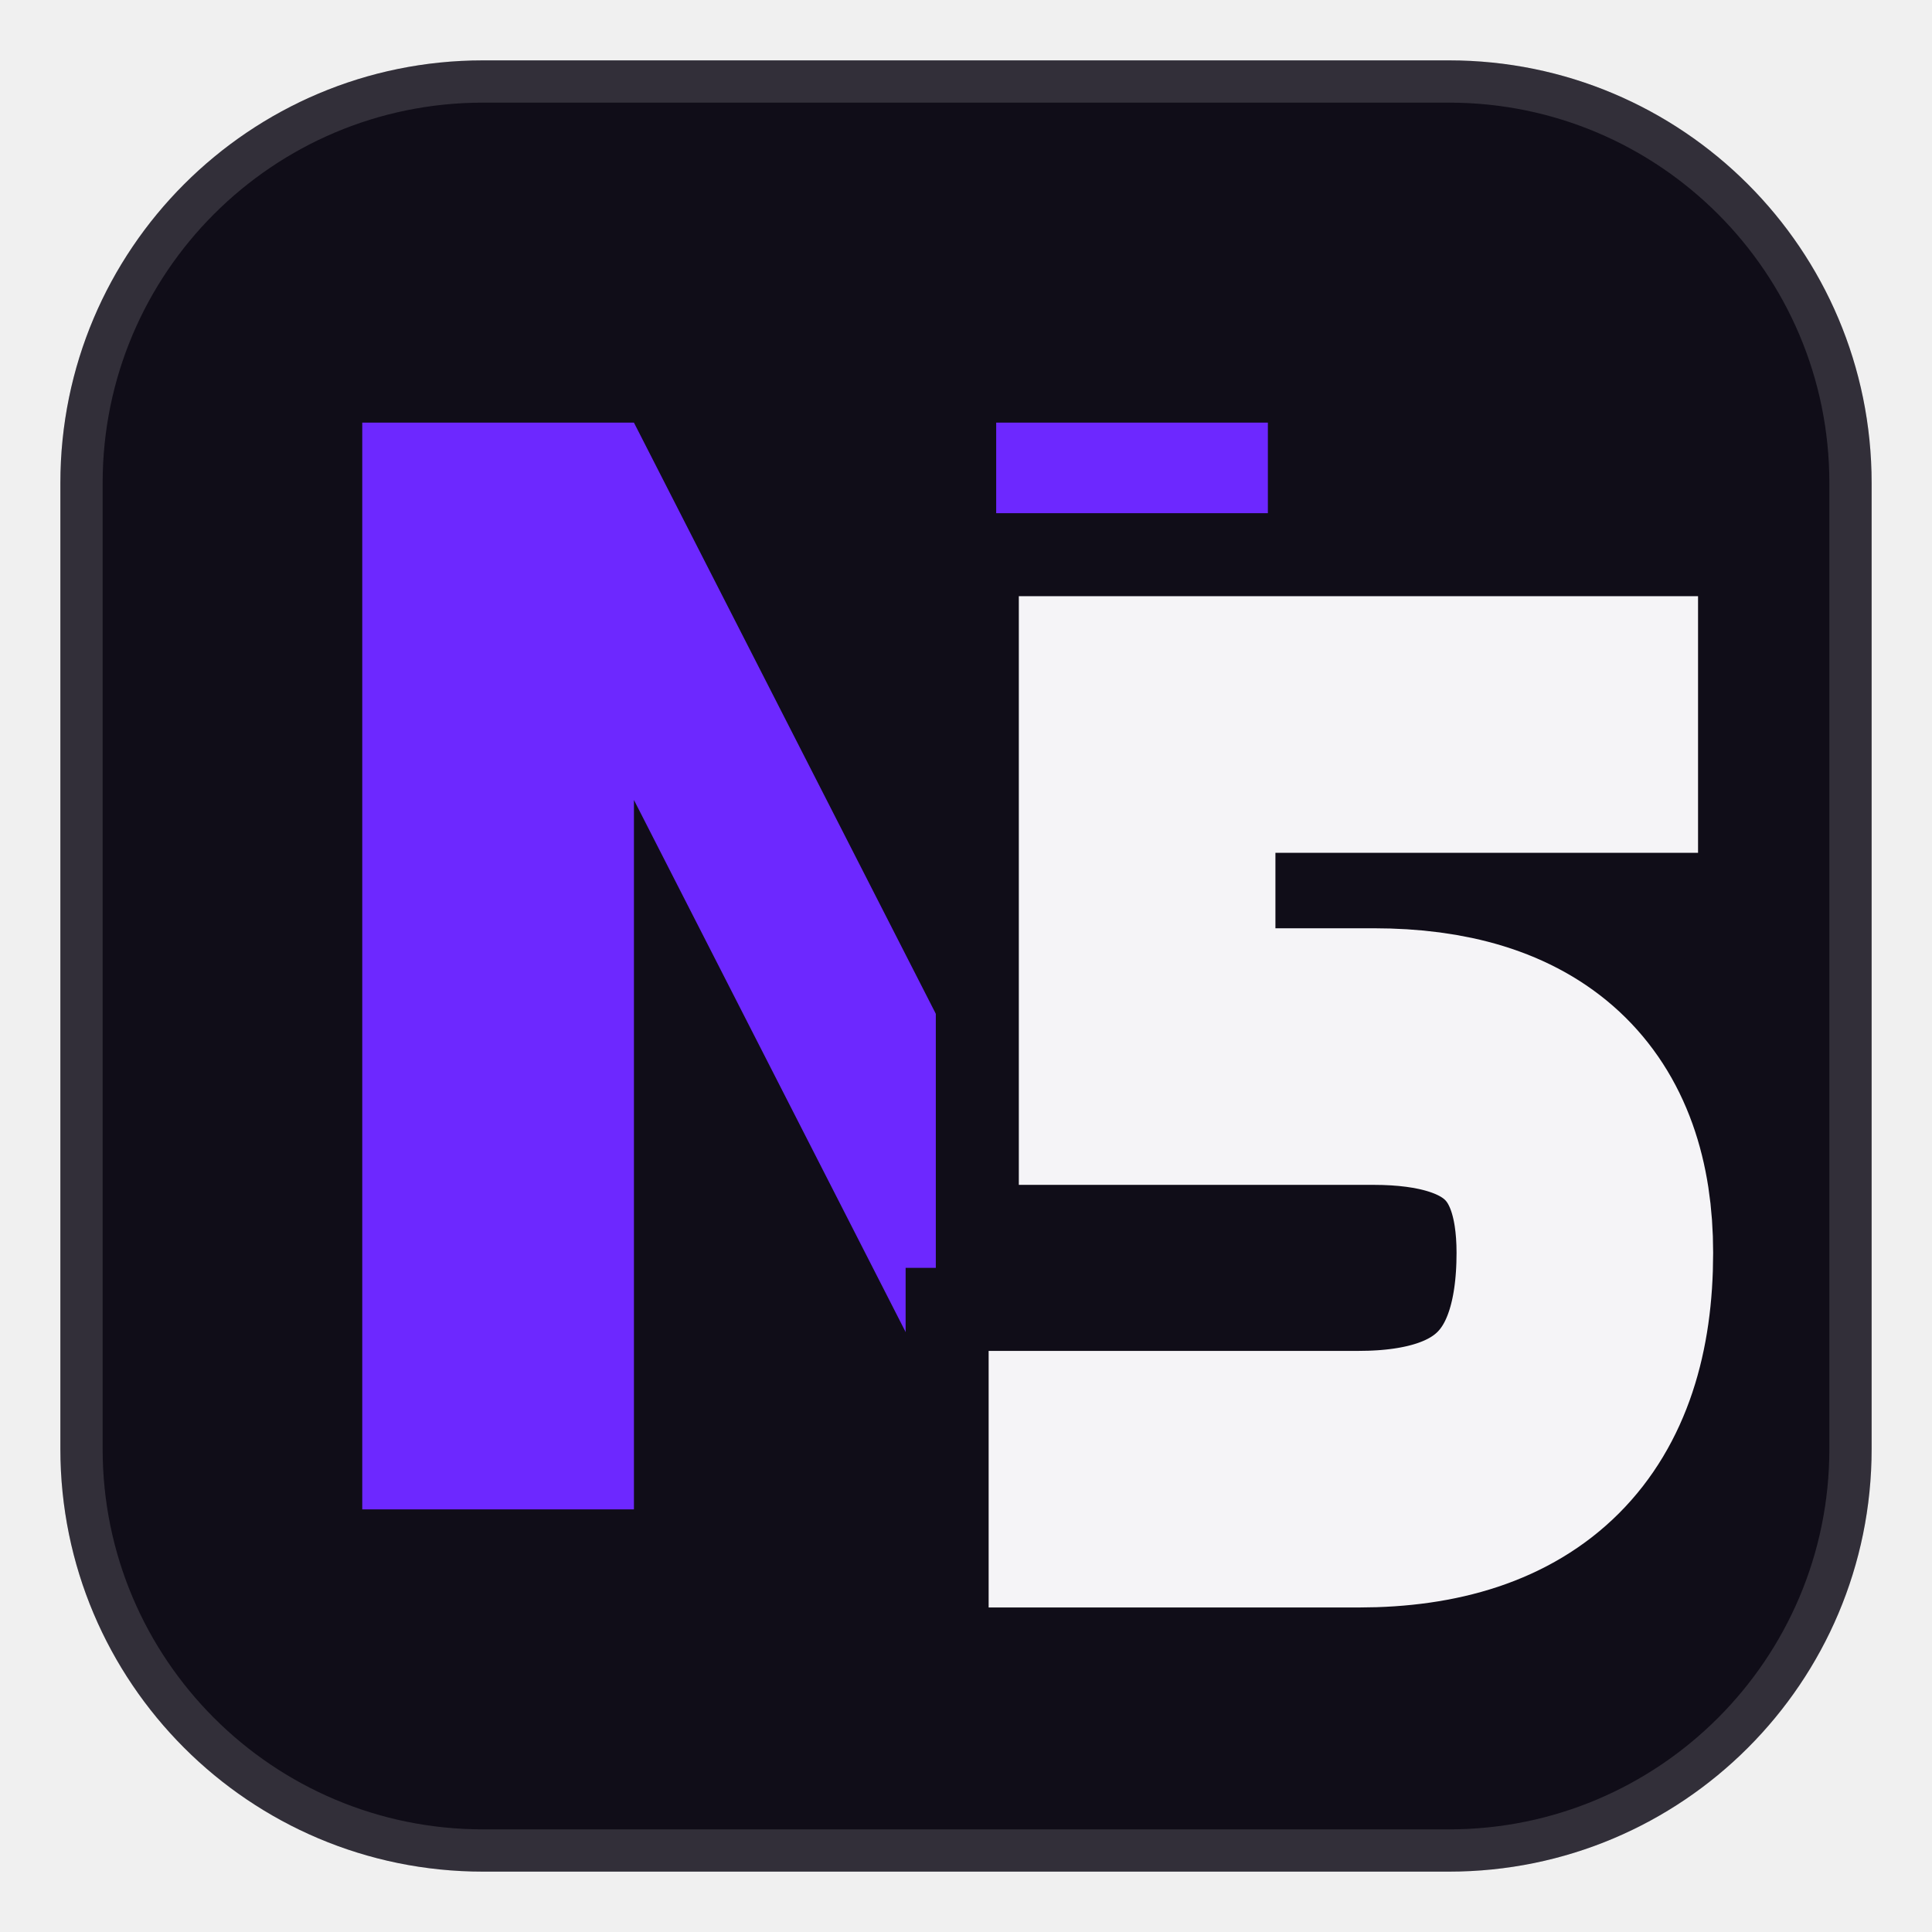
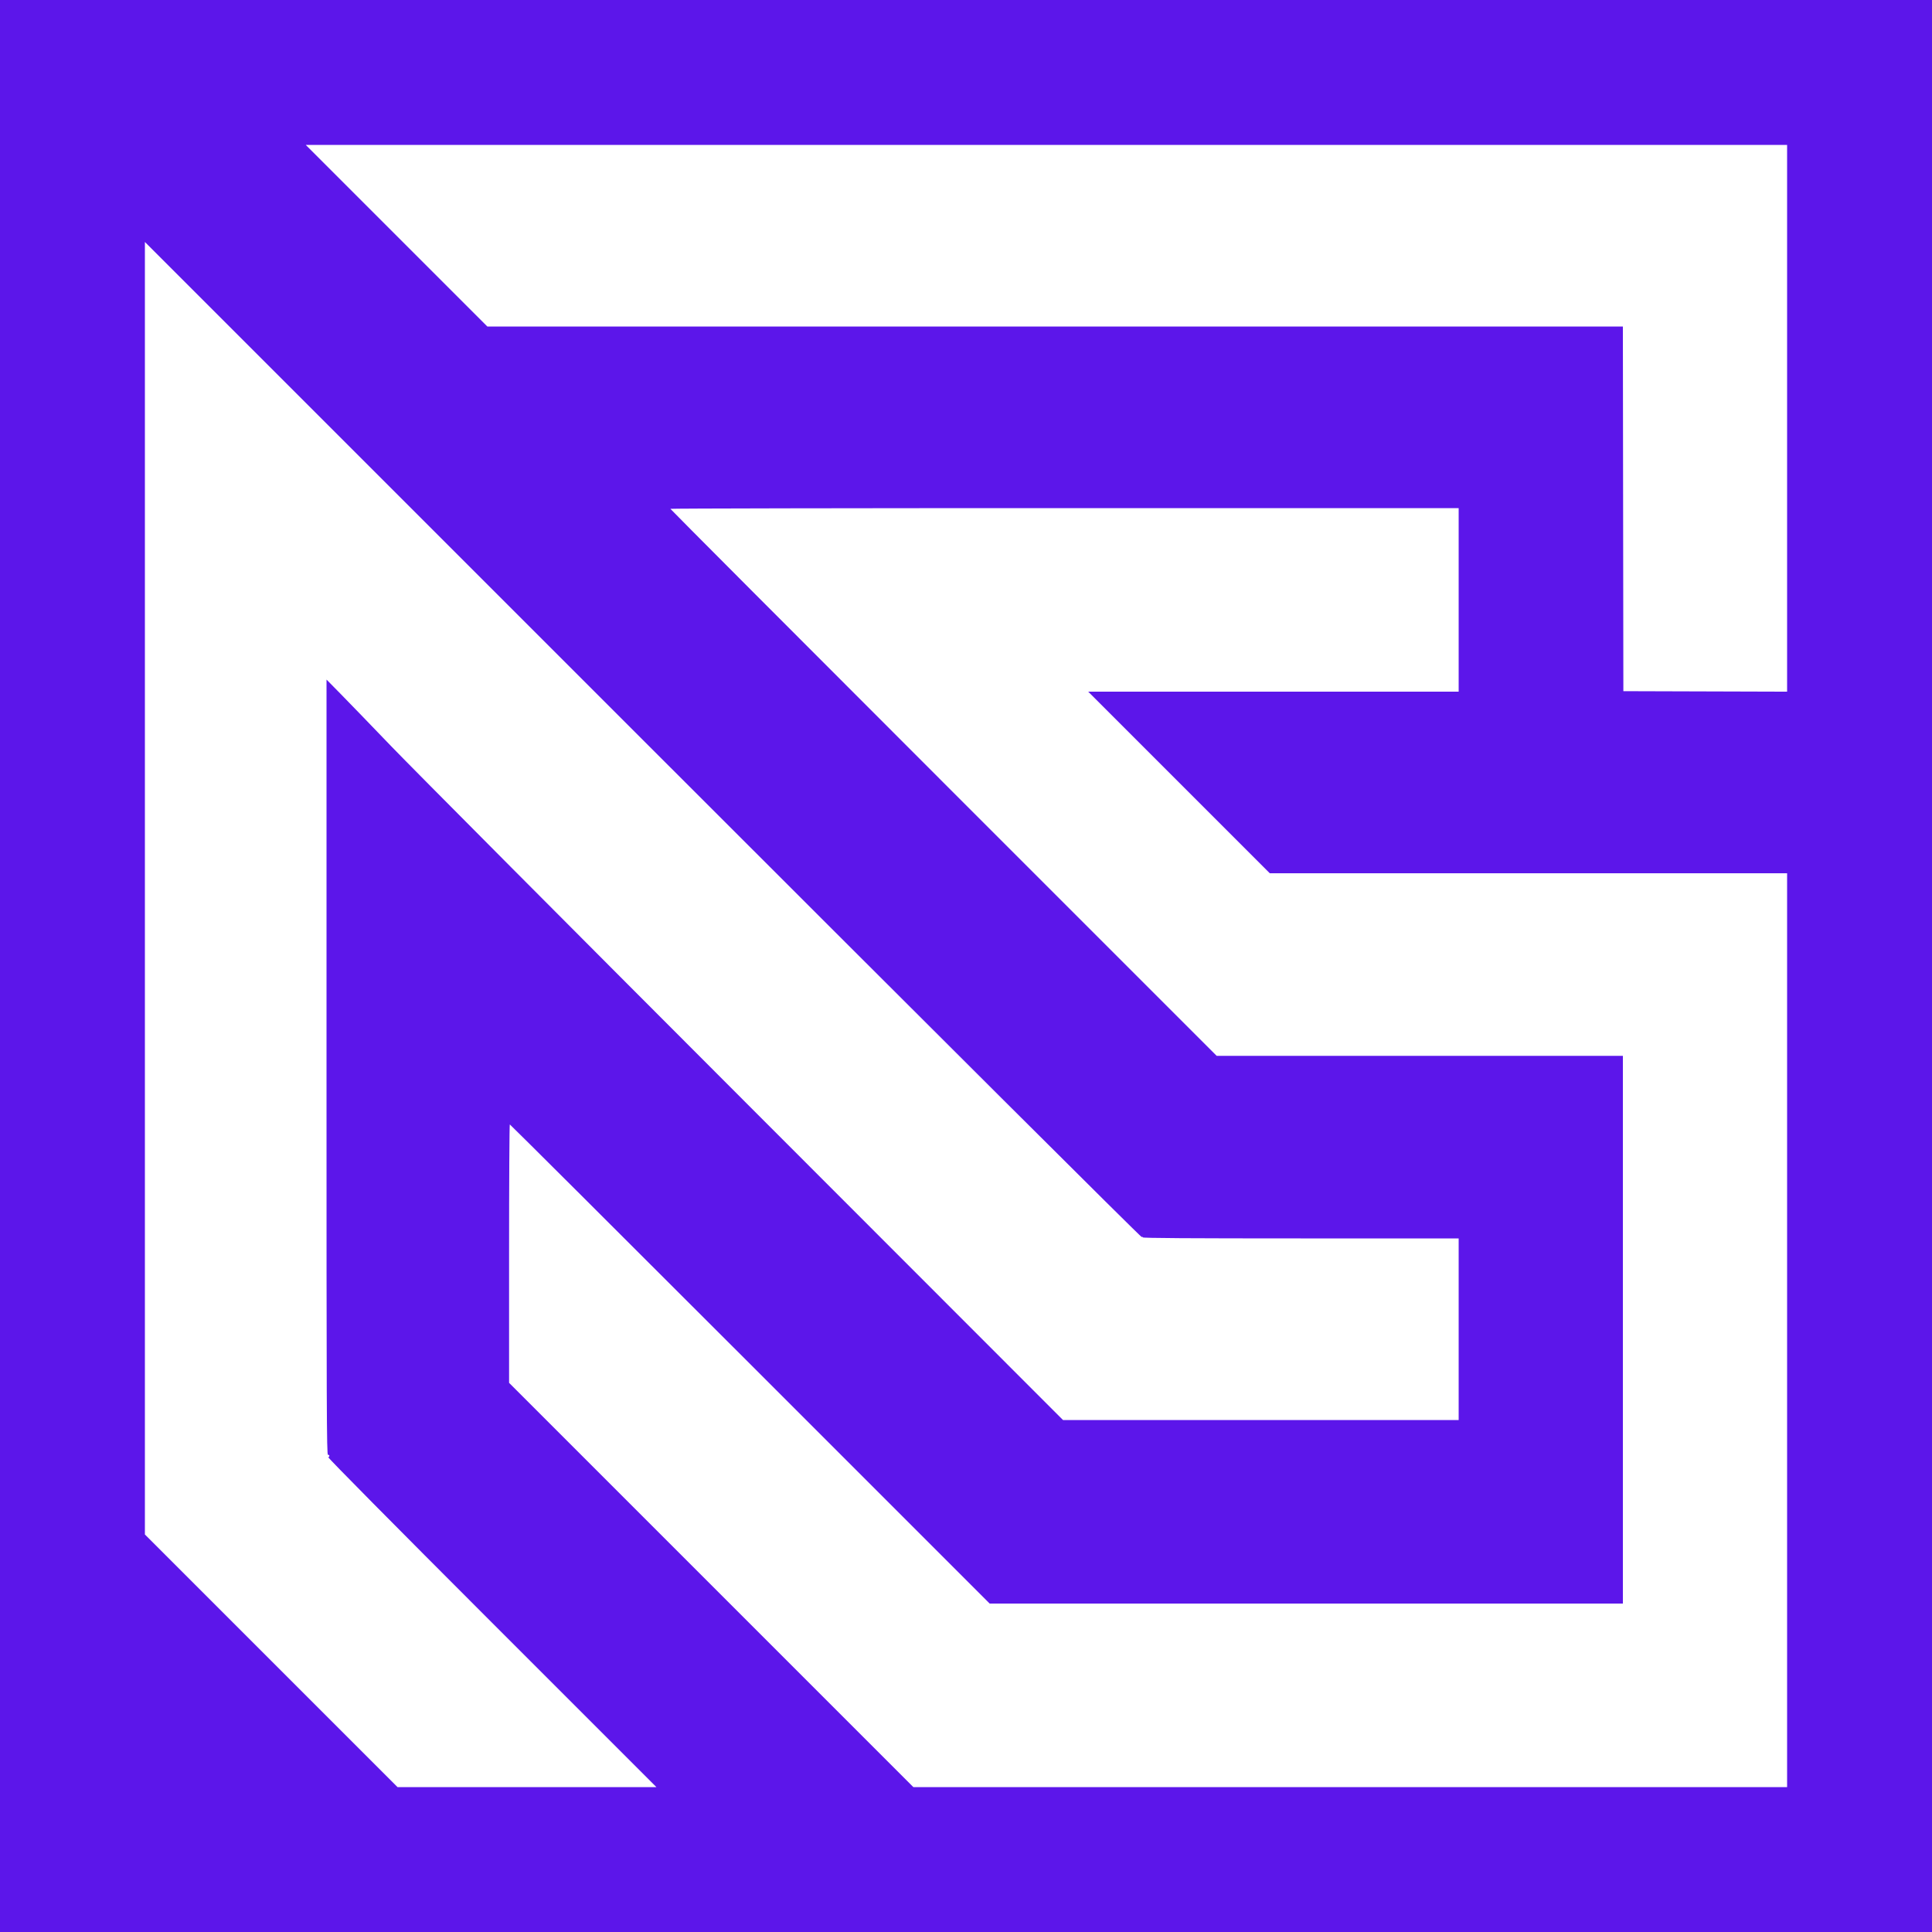
- <svg xmlns="http://www.w3.org/2000/svg" viewBox="0 0 64 64" role="img" aria-label="N5HQ">
-   <rect x="2" y="2" width="60" height="60" rx="14" fill="#100d18" />
-   <rect x="2.7" y="2.7" width="58.6" height="58.6" rx="13.3" fill="none" stroke="#ffffff24" stroke-width="1.4" />
-   <path d="M12 50 V14 H21 L33 37.5 V14 H42 V50 H33 L21 26.5 V50 Z" fill="#6d28ff" />
-   <path d="M52 24 H38 V35 H45.5 Q52.5 35 52.5 41.5 Q52.5 49 45 49 H37" fill="none" stroke="#100d18" stroke-width="14" stroke-linecap="square" stroke-linejoin="miter" />
-   <path d="M52 24 H38 V35 H45.5 Q52.5 35 52.5 41.5 Q52.5 49 45 49 H37" fill="none" stroke="#f5f4f7" stroke-width="8.5" stroke-linecap="square" stroke-linejoin="miter" />
+ <svg xmlns="http://www.w3.org/2000/svg" viewBox="0 0 2000 2000" role="img" aria-label="N5HQ">
+   <rect width="2000" height="2000" fill="#5C16EA" />
+   <path d="M 410.500 244 L 504.496 338 1092.245 338 L 1679.995 338 1680.247 526.750 L 1680.500 715.500 1765.250 715.756 L 1850 716.011 1850 433.006 L 1850 150 1083.252 150 L 316.504 150 410.500 244 M 150 919.502 L 150 1588.503 280.751 1719.251 L 411.503 1850 545.500 1850 L 679.498 1850 509.132 1679.632 C 407.463 1577.962, 339.216 1508.985, 339.883 1508.573 C 341.492 1507.578, 341.257 1506, 339.500 1506 C 338.169 1506, 338.001 1460.754, 338.009 1104.750 L 338.018 703.500 352.290 718 C 360.139 725.975, 383.855 750.500, 404.992 772.500 C 426.128 794.500, 591.243 960.438, 771.914 1141.250 L 1100.406 1470 1305.203 1470 L 1510 1470 1510 1376 L 1510 1282 1346.500 1282 C 1232.092 1282, 1183 1281.682, 1183 1280.941 C 1183 1280.359, 1182.497 1280.193, 1181.882 1280.573 C 1181.216 1280.984, 972.463 1072.963, 665.382 765.882 L 150 250.501 150 919.502 M 694 526.751 C 694 527.164, 821.238 654.739, 976.751 810.251 L 1259.501 1093 1469.751 1093 L 1680 1093 1680 1376.500 L 1680 1660 1352.249 1660 L 1024.498 1660 776.500 1412 C 640.101 1275.600, 528.164 1164, 527.751 1164 C 527.338 1164, 527 1224.188, 527 1297.751 L 527 1431.502 736.251 1640.751 L 945.502 1850 1397.751 1850 L 1850 1850 1850 1377 L 1850 904 1582.248 904 L 1314.496 904 1220.500 810 L 1126.504 716 1318.252 716 L 1510 716 1510 621 L 1510 526 1102 526 C 877.600 526, 694 526.338, 694 526.751" stroke="none" fill="#FFFFFF" fill-rule="evenodd" />
</svg>
